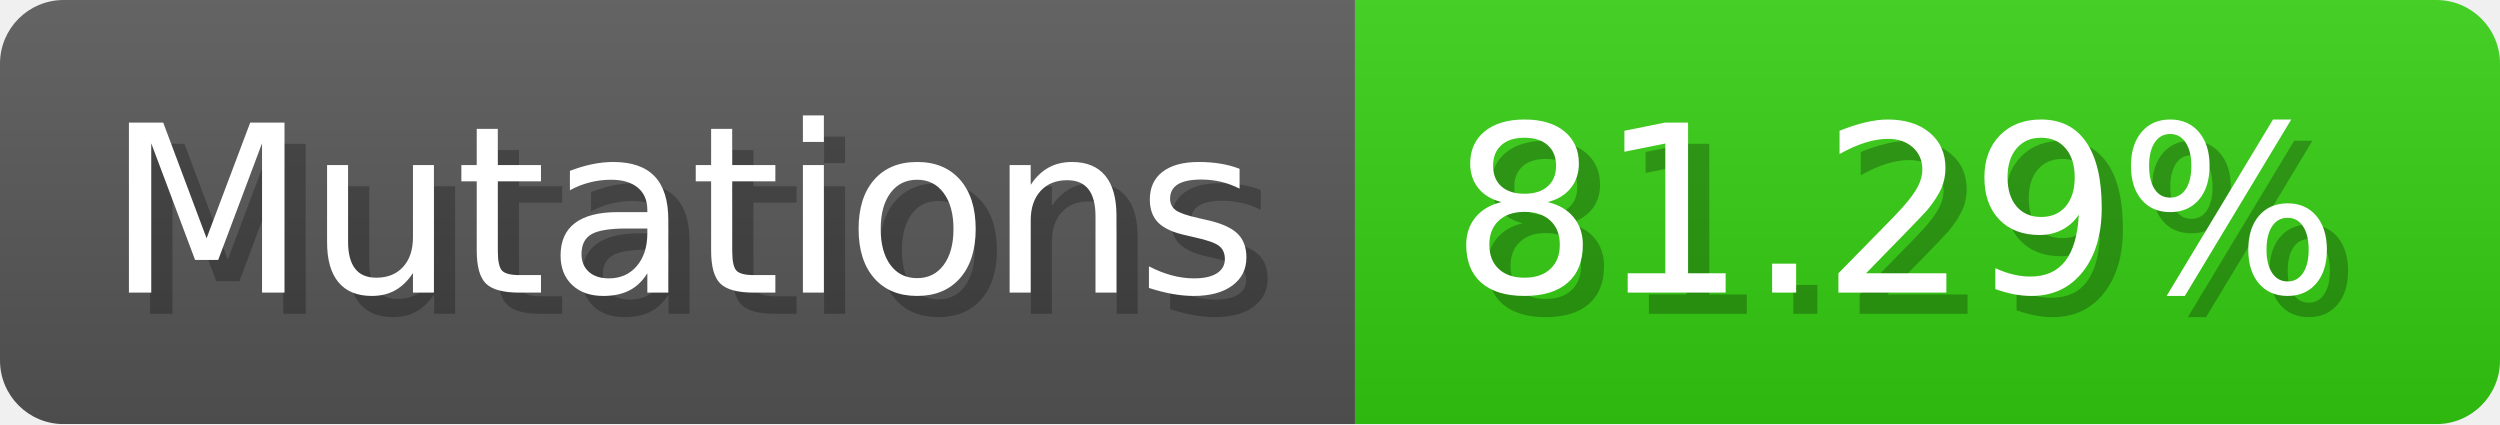
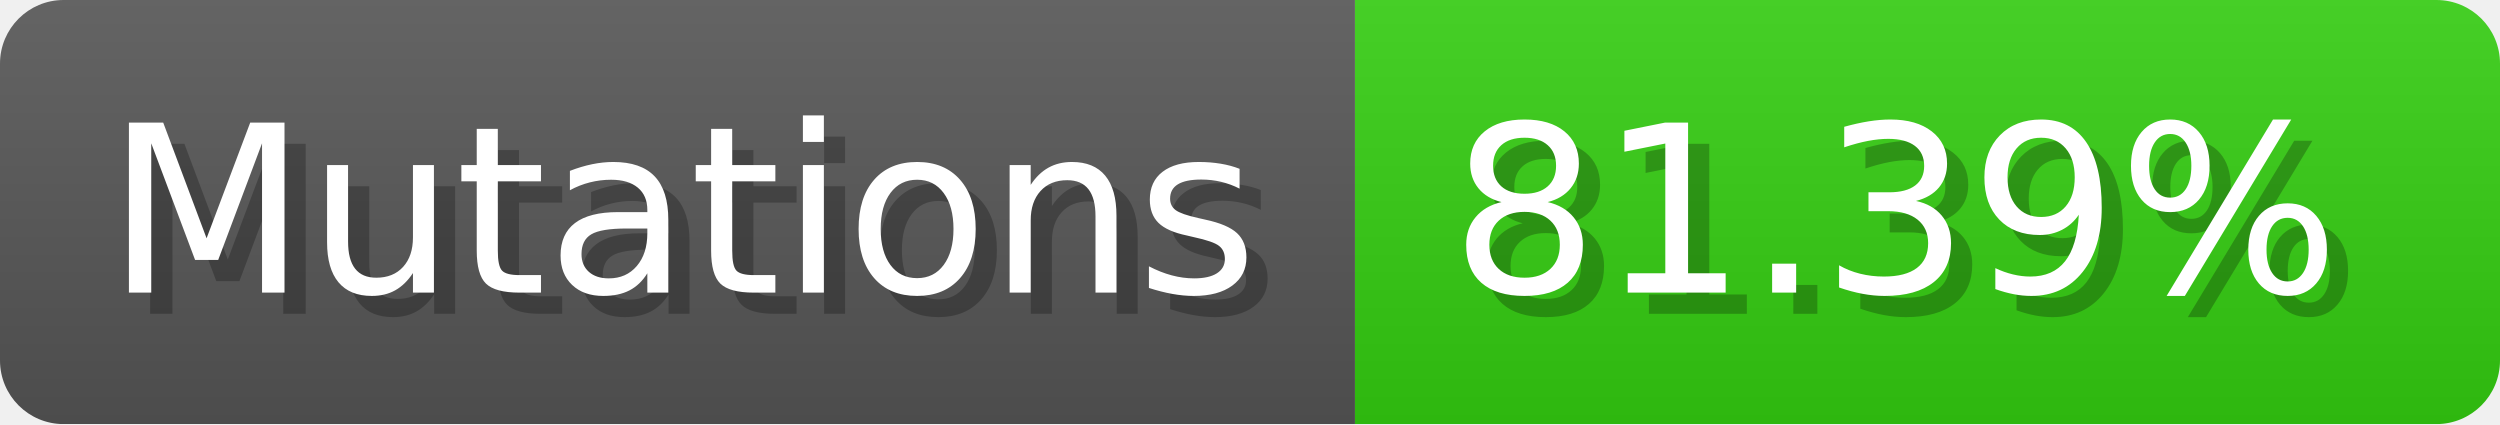
- <svg xmlns="http://www.w3.org/2000/svg" width="117.9" height="20" viewBox="0 0 1179 200" role="img" aria-label="Mutations: 81.29%">
+ <svg xmlns="http://www.w3.org/2000/svg" width="117.9" height="20" viewBox="0 0 1179 200" role="img" aria-label="Mutations: 81.39%">
  <linearGradient id="a" x2="0" y2="100%">
    <stop offset="0" stop-opacity=".1" stop-color="#EEE" />
    <stop offset="1" stop-opacity=".1" />
  </linearGradient>
  <mask id="m">
    <rect width="1179" height="200" rx="30" fill="#FFF" />
  </mask>
  <g mask="url(#m)">
    <rect width="639" height="200" fill="#555" />
    <rect width="540" height="200" fill="#3C1" x="639" />
    <rect width="1179" height="200" fill="url(#a)" />
  </g>
  <g aria-hidden="true" fill="#fff" text-anchor="start" font-family="Verdana,DejaVu Sans,sans-serif" font-size="110">
    <text x="60" y="148" textLength="539" fill="#000" opacity="0.25">Mutations</text>
    <text x="50" y="138" textLength="539">Mutations</text>
-     <text x="694" y="148" textLength="440" fill="#000" opacity="0.25">81.29%</text>
-     <text x="684" y="138" textLength="440">81.29%</text>
+     <text x="694" y="148" textLength="440" fill="#000" opacity="0.25">81.39%</text>
+     <text x="684" y="138" textLength="440">81.39%</text>
  </g>
</svg>
